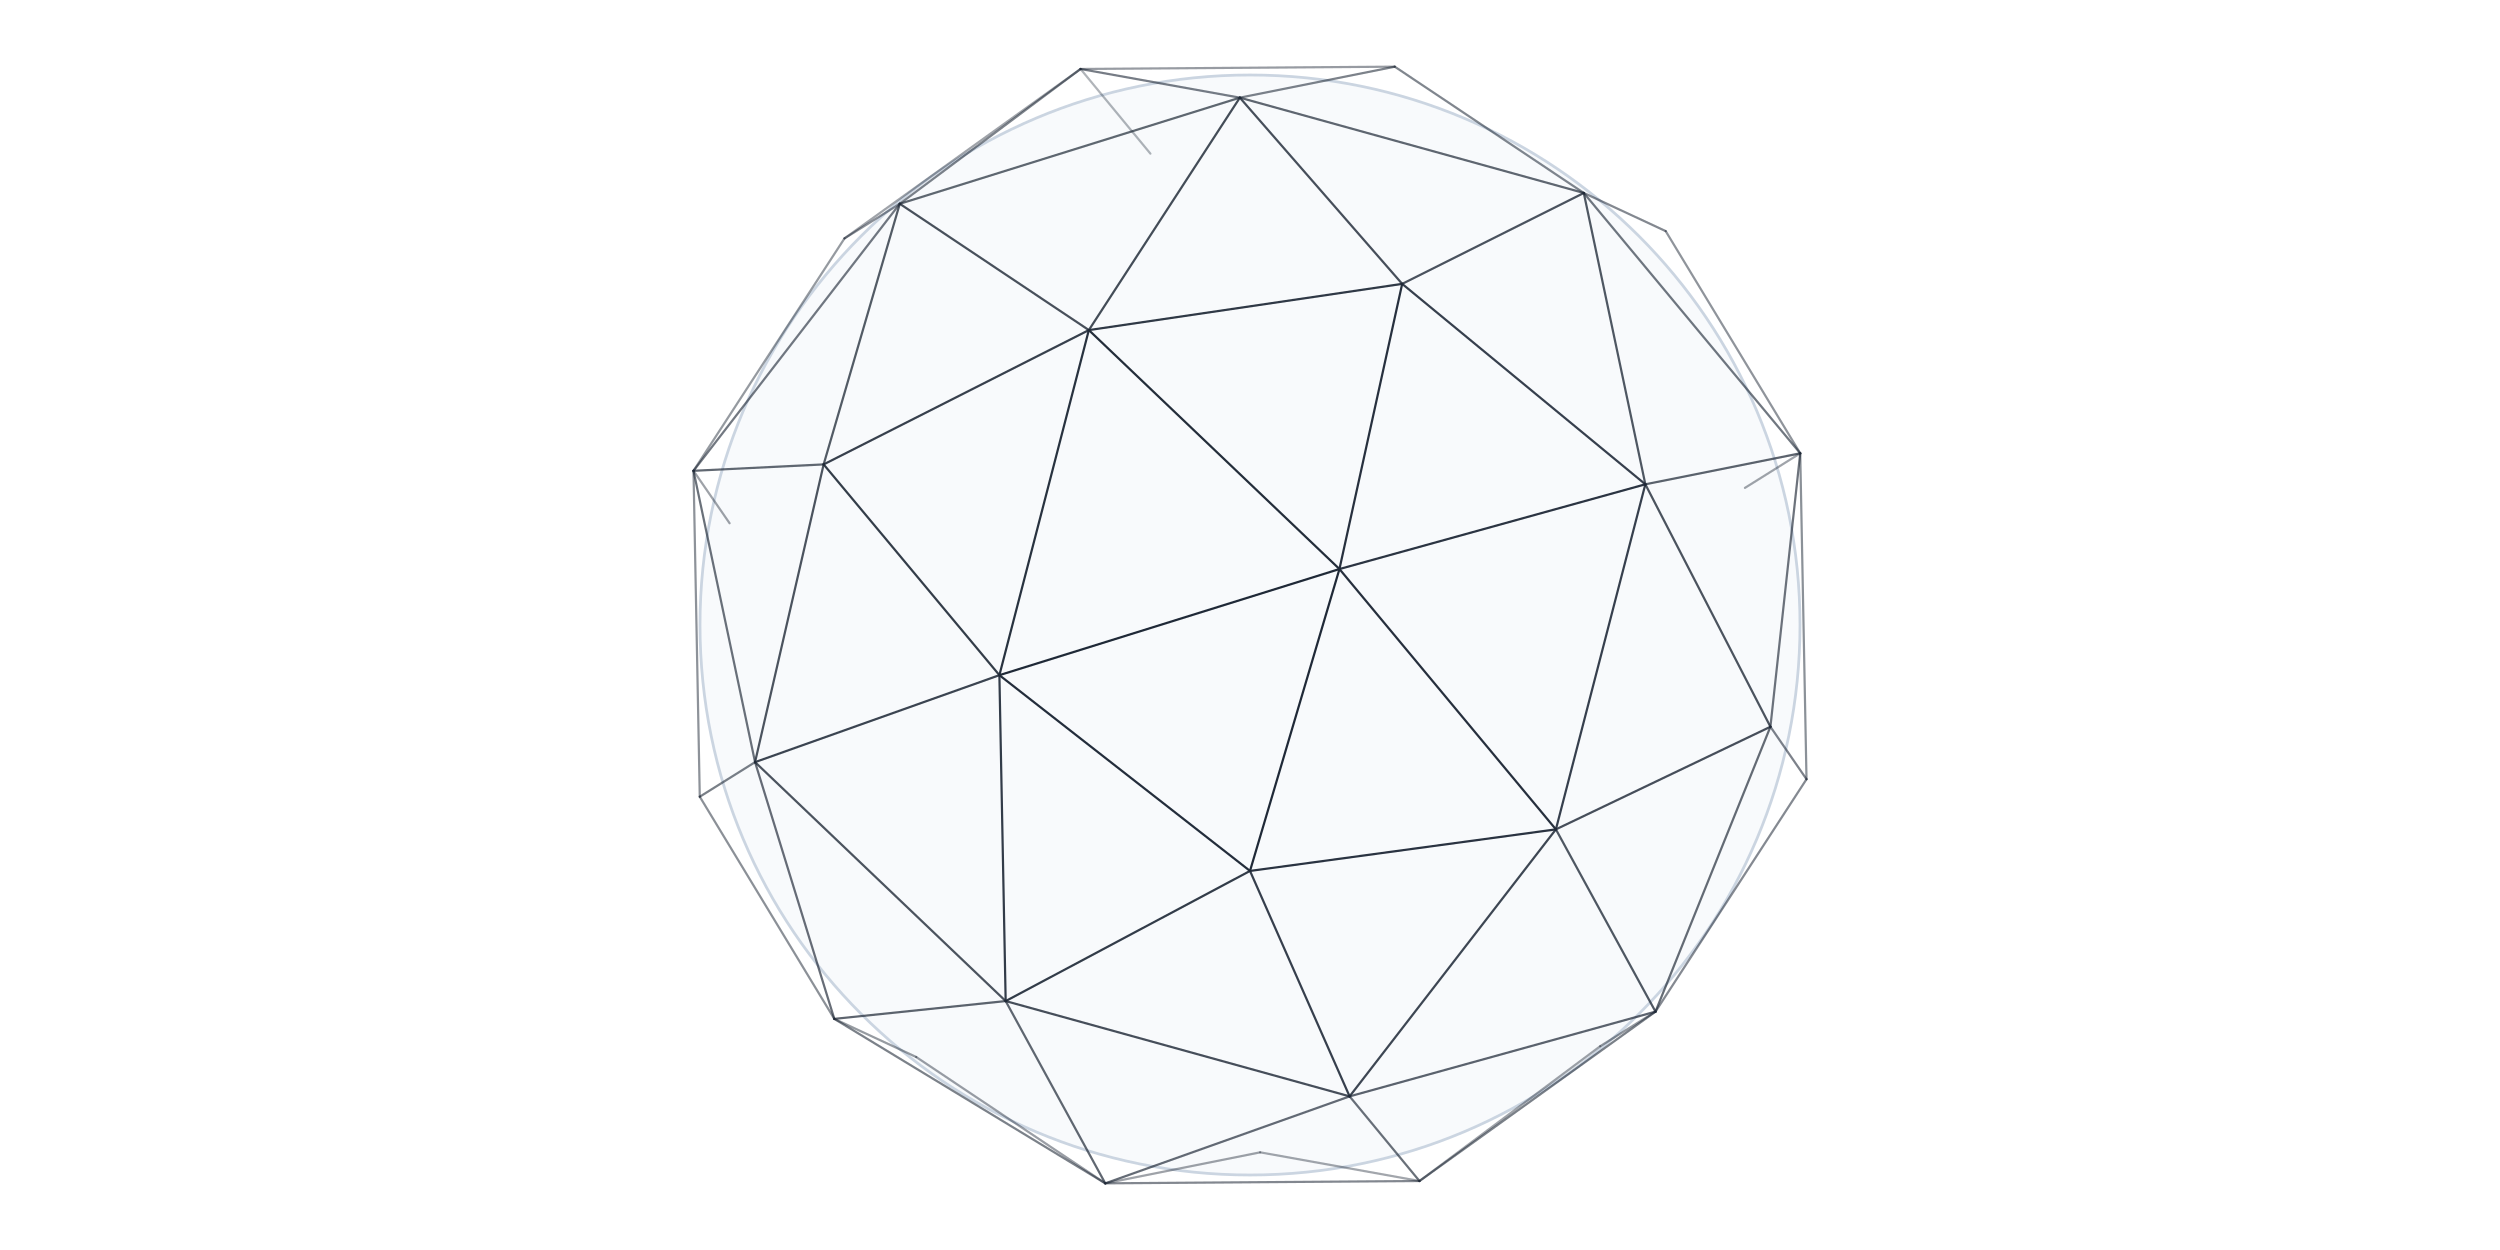
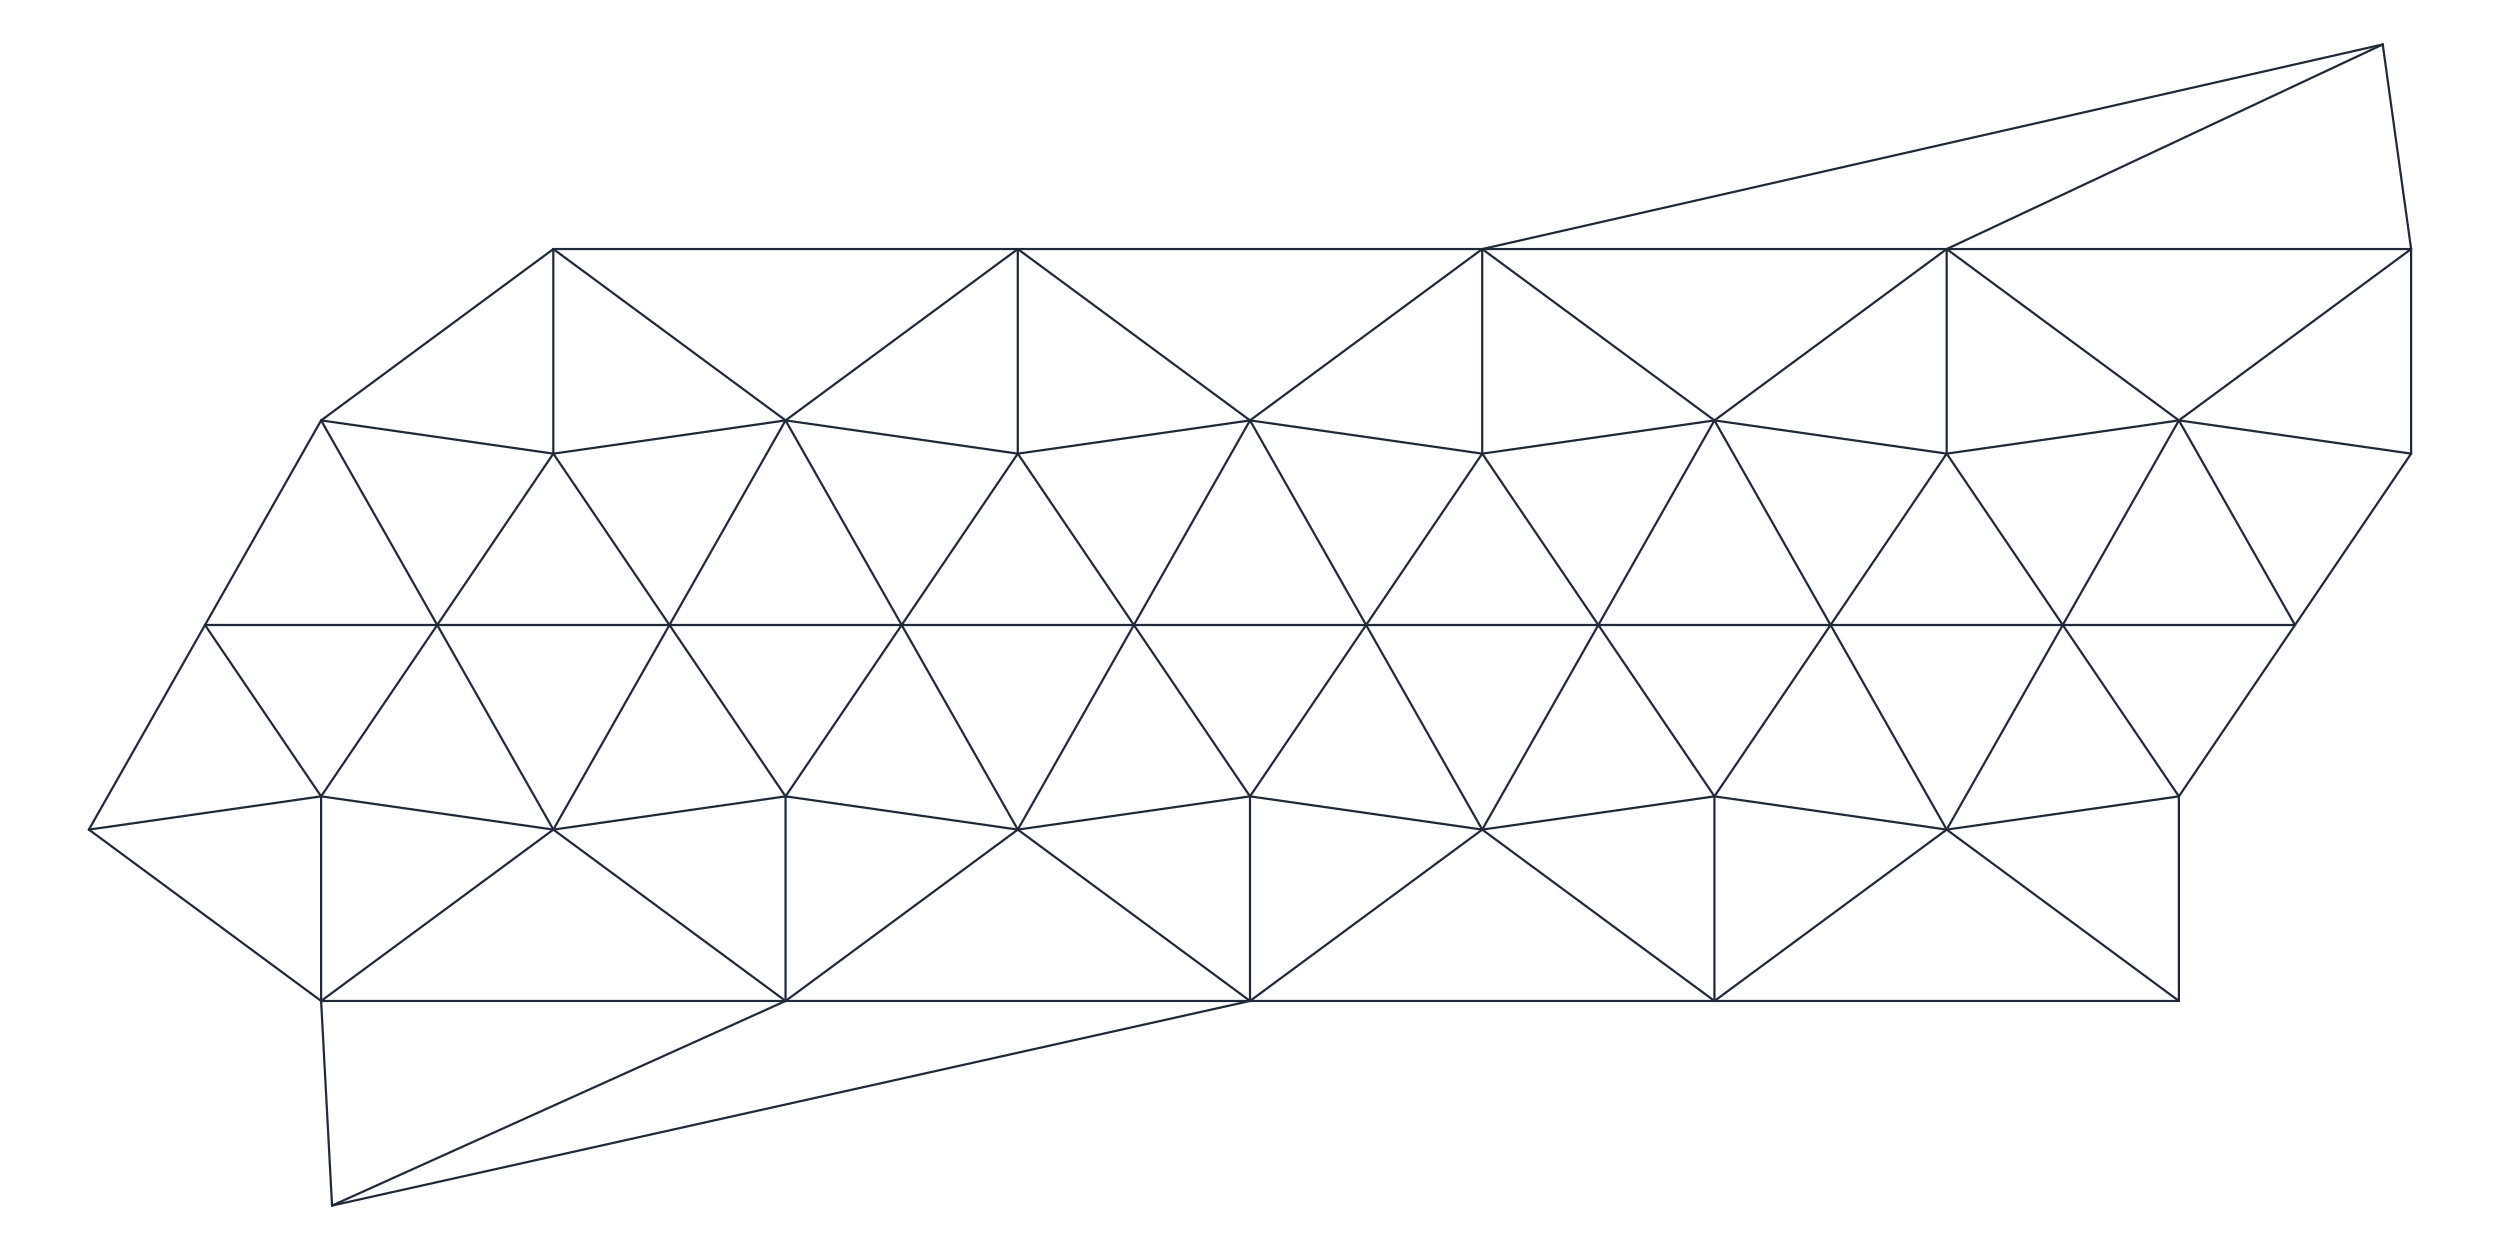
<svg xmlns="http://www.w3.org/2000/svg" width="900" height="450" viewBox="0 0 900 450" role="img" aria-label="R01B01 grid">
  <rect width="100%" height="100%" fill="#ffffff" />
-   <circle cx="450.000" cy="225.000" r="198.000" fill="#f8fafc" stroke="#cbd5e1" stroke-width="1.0" />
  <g fill="none" stroke="#1f2937" stroke-width="0.8" stroke-linecap="round" stroke-linejoin="round">
-     <line x1="414.142" y1="55.305" x2="388.996" y2="24.835" stroke-opacity="0.350" />
-     <line x1="511.004" y1="425.165" x2="453.656" y2="414.838" stroke-opacity="0.411" />
-     <line x1="648.082" y1="163.185" x2="628.180" y2="175.635" stroke-opacity="0.422" />
-     <line x1="304.021" y1="85.815" x2="388.996" y2="24.835" stroke-opacity="0.426" />
-     <line x1="397.897" y1="426.000" x2="453.656" y2="414.838" stroke-opacity="0.433" />
-     <line x1="511.004" y1="425.165" x2="576.078" y2="376.635" stroke-opacity="0.433" />
-     <line x1="262.650" y1="188.369" x2="249.659" y2="169.488" stroke-opacity="0.433" />
-     <line x1="397.897" y1="426.000" x2="329.838" y2="380.530" stroke-opacity="0.453" />
-     <line x1="388.996" y1="24.835" x2="502.103" y2="24.000" stroke-opacity="0.461" />
-     <line x1="300.353" y1="366.797" x2="329.838" y2="380.530" stroke-opacity="0.465" />
-     <line x1="249.659" y1="169.488" x2="304.021" y2="85.815" stroke-opacity="0.470" />
-     <line x1="595.979" y1="364.185" x2="576.078" y2="376.635" stroke-opacity="0.491" />
-     <line x1="648.082" y1="163.185" x2="599.647" y2="83.203" stroke-opacity="0.498" />
-     <line x1="251.918" y1="286.815" x2="249.659" y2="169.488" stroke-opacity="0.505" />
-     <line x1="648.082" y1="163.185" x2="650.341" y2="280.512" stroke-opacity="0.512" />
-     <line x1="300.353" y1="366.797" x2="251.918" y2="286.815" stroke-opacity="0.519" />
-     <line x1="304.021" y1="85.815" x2="323.922" y2="73.365" stroke-opacity="0.526" />
-     <line x1="595.979" y1="364.185" x2="650.341" y2="280.512" stroke-opacity="0.547" />
-     <line x1="570.162" y1="69.470" x2="599.647" y2="83.203" stroke-opacity="0.552" />
-     <line x1="511.004" y1="425.165" x2="397.897" y2="426.000" stroke-opacity="0.555" />
-     <line x1="570.162" y1="69.470" x2="502.103" y2="24.000" stroke-opacity="0.564" />
-     <line x1="637.350" y1="261.631" x2="650.341" y2="280.512" stroke-opacity="0.583" />
-     <line x1="323.922" y1="73.365" x2="388.996" y2="24.835" stroke-opacity="0.584" />
-     <line x1="446.344" y1="35.162" x2="502.103" y2="24.000" stroke-opacity="0.584" />
-     <line x1="397.897" y1="426.000" x2="300.353" y2="366.797" stroke-opacity="0.589" />
-     <line x1="595.979" y1="364.185" x2="511.004" y2="425.165" stroke-opacity="0.591" />
-     <line x1="251.918" y1="286.815" x2="271.820" y2="274.365" stroke-opacity="0.595" />
-     <line x1="446.344" y1="35.162" x2="388.996" y2="24.835" stroke-opacity="0.606" />
-     <line x1="249.659" y1="169.488" x2="323.922" y2="73.365" stroke-opacity="0.628" />
-     <line x1="570.162" y1="69.470" x2="648.082" y2="163.185" stroke-opacity="0.634" />
-     <line x1="637.350" y1="261.631" x2="648.082" y2="163.185" stroke-opacity="0.651" />
-     <line x1="271.820" y1="274.365" x2="249.659" y2="169.488" stroke-opacity="0.663" />
-     <line x1="485.858" y1="394.695" x2="511.004" y2="425.165" stroke-opacity="0.667" />
-     <line x1="300.353" y1="366.797" x2="271.820" y2="274.365" stroke-opacity="0.677" />
-     <line x1="637.350" y1="261.631" x2="595.979" y2="364.185" stroke-opacity="0.686" />
-     <line x1="485.858" y1="394.695" x2="397.897" y2="426.000" stroke-opacity="0.689" />
-     <line x1="249.659" y1="169.488" x2="296.509" y2="167.189" stroke-opacity="0.702" />
-     <line x1="323.922" y1="73.365" x2="446.344" y2="35.162" stroke-opacity="0.706" />
-     <line x1="446.344" y1="35.162" x2="570.162" y2="69.470" stroke-opacity="0.708" />
-     <line x1="362.040" y1="360.386" x2="397.897" y2="426.000" stroke-opacity="0.709" />
-     <line x1="362.040" y1="360.386" x2="300.353" y2="366.797" stroke-opacity="0.720" />
-     <line x1="592.323" y1="174.347" x2="648.082" y2="163.185" stroke-opacity="0.724" />
-     <line x1="485.858" y1="394.695" x2="595.979" y2="364.185" stroke-opacity="0.725" />
-     <line x1="296.509" y1="167.189" x2="323.922" y2="73.365" stroke-opacity="0.758" />
-     <line x1="592.323" y1="174.347" x2="570.162" y2="69.470" stroke-opacity="0.779" />
-     <line x1="560.121" y1="298.572" x2="595.979" y2="364.185" stroke-opacity="0.780" />
-     <line x1="271.820" y1="274.365" x2="296.509" y2="167.189" stroke-opacity="0.793" />
-     <line x1="592.323" y1="174.347" x2="637.350" y2="261.631" stroke-opacity="0.796" />
-     <line x1="271.820" y1="274.365" x2="362.040" y2="360.386" stroke-opacity="0.796" />
-     <line x1="504.784" y1="102.193" x2="570.162" y2="69.470" stroke-opacity="0.798" />
-     <line x1="391.981" y1="118.835" x2="323.922" y2="73.365" stroke-opacity="0.809" />
-     <line x1="560.121" y1="298.572" x2="637.350" y2="261.631" stroke-opacity="0.817" />
-     <line x1="504.784" y1="102.193" x2="446.344" y2="35.162" stroke-opacity="0.818" />
-     <line x1="485.858" y1="394.695" x2="362.040" y2="360.386" stroke-opacity="0.820" />
-     <line x1="391.981" y1="118.835" x2="446.344" y2="35.162" stroke-opacity="0.831" />
-     <line x1="560.121" y1="298.572" x2="485.858" y2="394.695" stroke-opacity="0.856" />
-     <line x1="359.780" y1="243.060" x2="271.820" y2="274.365" stroke-opacity="0.864" />
-     <line x1="296.509" y1="167.189" x2="391.981" y2="118.835" stroke-opacity="0.883" />
-     <line x1="504.784" y1="102.193" x2="592.323" y2="174.347" stroke-opacity="0.888" />
-     <line x1="450.000" y1="313.537" x2="485.858" y2="394.695" stroke-opacity="0.890" />
-     <line x1="560.121" y1="298.572" x2="592.323" y2="174.347" stroke-opacity="0.890" />
-     <line x1="296.509" y1="167.189" x2="359.780" y2="243.060" stroke-opacity="0.904" />
-     <line x1="362.040" y1="360.386" x2="359.780" y2="243.060" stroke-opacity="0.908" />
-     <line x1="450.000" y1="313.537" x2="362.040" y2="360.386" stroke-opacity="0.910" />
-     <line x1="391.981" y1="118.835" x2="504.784" y2="102.193" stroke-opacity="0.920" />
-     <line x1="482.201" y1="204.856" x2="592.323" y2="174.347" stroke-opacity="0.944" />
-     <line x1="450.000" y1="313.537" x2="560.121" y2="298.572" stroke-opacity="0.946" />
-     <line x1="359.780" y1="243.060" x2="391.981" y2="118.835" stroke-opacity="0.954" />
-     <line x1="482.201" y1="204.856" x2="504.784" y2="102.193" stroke-opacity="0.964" />
-     <line x1="482.201" y1="204.856" x2="560.121" y2="298.572" stroke-opacity="0.966" />
-     <line x1="391.981" y1="118.835" x2="482.201" y2="204.856" stroke-opacity="0.977" />
-     <line x1="359.780" y1="243.060" x2="450.000" y2="313.537" stroke-opacity="0.978" />
-     <line x1="359.780" y1="243.060" x2="482.201" y2="204.856" stroke-opacity="0.998" />
-     <line x1="450.000" y1="313.537" x2="482.201" y2="204.856" stroke-opacity="1.000" />
+     <line x1="868.000" y1="163.310" x2="868.000" y2="89.655" />
+     <line x1="868.000" y1="89.655" x2="857.785" y2="16.000" />
+     <line x1="199.200" y1="163.310" x2="115.600" y2="151.345" />
+     <line x1="199.200" y1="89.655" x2="199.200" y2="163.310" />
+     <line x1="366.400" y1="163.310" x2="282.800" y2="151.345" />
+     <line x1="282.800" y1="151.345" x2="199.200" y2="163.310" />
+     <line x1="366.400" y1="89.655" x2="366.400" y2="163.310" />
+     <line x1="533.600" y1="163.310" x2="450.000" y2="151.345" />
+     <line x1="450.000" y1="151.345" x2="366.400" y2="163.310" />
+     <line x1="857.785" y1="16.000" x2="533.600" y2="89.655" />
+     <line x1="533.600" y1="89.655" x2="533.600" y2="163.310" />
+     <line x1="700.800" y1="163.310" x2="617.200" y2="151.345" />
+     <line x1="617.200" y1="151.345" x2="533.600" y2="163.310" />
+     <line x1="857.785" y1="16.000" x2="700.800" y2="89.655" />
+     <line x1="700.800" y1="89.655" x2="700.800" y2="163.310" />
+     <line x1="868.000" y1="163.310" x2="784.400" y2="151.345" />
+     <line x1="784.400" y1="151.345" x2="700.800" y2="163.310" />
+     <line x1="115.600" y1="286.690" x2="73.800" y2="225.000" />
+     <line x1="199.200" y1="163.310" x2="157.400" y2="225.000" />
+     <line x1="157.400" y1="225.000" x2="115.600" y2="286.690" />
+     <line x1="282.800" y1="286.690" x2="199.200" y2="298.655" />
+     <line x1="199.200" y1="298.655" x2="115.600" y2="286.690" />
+     <line x1="199.200" y1="163.310" x2="241.000" y2="225.000" />
+     <line x1="241.000" y1="225.000" x2="282.800" y2="286.690" />
+     <line x1="366.400" y1="163.310" x2="324.600" y2="225.000" />
+     <line x1="324.600" y1="225.000" x2="282.800" y2="286.690" />
+     <line x1="450.000" y1="286.690" x2="366.400" y2="298.655" />
+     <line x1="366.400" y1="298.655" x2="282.800" y2="286.690" />
+     <line x1="366.400" y1="163.310" x2="408.200" y2="225.000" />
+     <line x1="408.200" y1="225.000" x2="450.000" y2="286.690" />
+     <line x1="533.600" y1="163.310" x2="491.800" y2="225.000" />
+     <line x1="491.800" y1="225.000" x2="450.000" y2="286.690" />
+     <line x1="617.200" y1="286.690" x2="533.600" y2="298.655" />
+     <line x1="533.600" y1="298.655" x2="450.000" y2="286.690" />
+     <line x1="533.600" y1="163.310" x2="575.400" y2="225.000" />
+     <line x1="575.400" y1="225.000" x2="617.200" y2="286.690" />
+     <line x1="700.800" y1="163.310" x2="659.000" y2="225.000" />
+     <line x1="659.000" y1="225.000" x2="617.200" y2="286.690" />
+     <line x1="784.400" y1="286.690" x2="700.800" y2="298.655" />
+     <line x1="700.800" y1="298.655" x2="617.200" y2="286.690" />
+     <line x1="700.800" y1="163.310" x2="742.600" y2="225.000" />
+     <line x1="742.600" y1="225.000" x2="784.400" y2="286.690" />
+     <line x1="868.000" y1="163.310" x2="826.200" y2="225.000" />
+     <line x1="826.200" y1="225.000" x2="784.400" y2="286.690" />
+     <line x1="115.600" y1="286.690" x2="32.000" y2="298.655" />
+     <line x1="115.600" y1="286.690" x2="115.600" y2="360.345" />
+     <line x1="115.600" y1="360.345" x2="119.534" y2="434.000" />
+     <line x1="784.400" y1="360.345" x2="784.400" y2="286.690" />
+     <line x1="617.200" y1="360.345" x2="617.200" y2="286.690" />
+     <line x1="119.534" y1="434.000" x2="450.000" y2="360.345" />
+     <line x1="450.000" y1="360.345" x2="450.000" y2="286.690" />
+     <line x1="119.534" y1="434.000" x2="282.800" y2="360.345" />
+     <line x1="282.800" y1="360.345" x2="282.800" y2="286.690" />
+     <line x1="115.600" y1="151.345" x2="199.200" y2="89.655" />
+     <line x1="366.400" y1="89.655" x2="199.200" y2="89.655" />
+     <line x1="199.200" y1="89.655" x2="282.800" y2="151.345" />
+     <line x1="366.400" y1="89.655" x2="282.800" y2="151.345" />
+     <line x1="533.600" y1="89.655" x2="366.400" y2="89.655" />
+     <line x1="366.400" y1="89.655" x2="450.000" y2="151.345" />
+     <line x1="533.600" y1="89.655" x2="450.000" y2="151.345" />
+     <line x1="700.800" y1="89.655" x2="533.600" y2="89.655" />
+     <line x1="533.600" y1="89.655" x2="617.200" y2="151.345" />
+     <line x1="700.800" y1="89.655" x2="617.200" y2="151.345" />
+     <line x1="868.000" y1="89.655" x2="700.800" y2="89.655" />
+     <line x1="784.400" y1="151.345" x2="700.800" y2="89.655" />
+     <line x1="868.000" y1="89.655" x2="784.400" y2="151.345" />
+     <line x1="115.600" y1="151.345" x2="73.800" y2="225.000" />
+     <line x1="157.400" y1="225.000" x2="73.800" y2="225.000" />
+     <line x1="157.400" y1="225.000" x2="115.600" y2="151.345" />
+     <line x1="241.000" y1="225.000" x2="157.400" y2="225.000" />
+     <line x1="157.400" y1="225.000" x2="199.200" y2="298.655" />
+     <line x1="241.000" y1="225.000" x2="199.200" y2="298.655" />
+     <line x1="282.800" y1="151.345" x2="241.000" y2="225.000" />
+     <line x1="324.600" y1="225.000" x2="241.000" y2="225.000" />
+     <line x1="282.800" y1="151.345" x2="324.600" y2="225.000" />
+     <line x1="408.200" y1="225.000" x2="324.600" y2="225.000" />
+     <line x1="324.600" y1="225.000" x2="366.400" y2="298.655" />
+     <line x1="408.200" y1="225.000" x2="366.400" y2="298.655" />
+     <line x1="450.000" y1="151.345" x2="408.200" y2="225.000" />
+     <line x1="491.800" y1="225.000" x2="408.200" y2="225.000" />
+     <line x1="450.000" y1="151.345" x2="491.800" y2="225.000" />
+     <line x1="575.400" y1="225.000" x2="491.800" y2="225.000" />
+     <line x1="491.800" y1="225.000" x2="533.600" y2="298.655" />
+     <line x1="575.400" y1="225.000" x2="533.600" y2="298.655" />
+     <line x1="617.200" y1="151.345" x2="575.400" y2="225.000" />
+     <line x1="659.000" y1="225.000" x2="575.400" y2="225.000" />
+     <line x1="617.200" y1="151.345" x2="659.000" y2="225.000" />
+     <line x1="742.600" y1="225.000" x2="659.000" y2="225.000" />
+     <line x1="659.000" y1="225.000" x2="700.800" y2="298.655" />
+     <line x1="742.600" y1="225.000" x2="700.800" y2="298.655" />
+     <line x1="784.400" y1="151.345" x2="742.600" y2="225.000" />
+     <line x1="826.200" y1="225.000" x2="742.600" y2="225.000" />
+     <line x1="784.400" y1="151.345" x2="826.200" y2="225.000" />
+     <line x1="73.800" y1="225.000" x2="32.000" y2="298.655" />
+     <line x1="115.600" y1="360.345" x2="32.000" y2="298.655" />
+     <line x1="784.400" y1="360.345" x2="617.200" y2="360.345" />
+     <line x1="784.400" y1="360.345" x2="700.800" y2="298.655" />
+     <line x1="617.200" y1="360.345" x2="700.800" y2="298.655" />
+     <line x1="617.200" y1="360.345" x2="450.000" y2="360.345" />
+     <line x1="617.200" y1="360.345" x2="533.600" y2="298.655" />
+     <line x1="450.000" y1="360.345" x2="533.600" y2="298.655" />
+     <line x1="450.000" y1="360.345" x2="282.800" y2="360.345" />
+     <line x1="450.000" y1="360.345" x2="366.400" y2="298.655" />
+     <line x1="282.800" y1="360.345" x2="366.400" y2="298.655" />
+     <line x1="282.800" y1="360.345" x2="115.600" y2="360.345" />
+     <line x1="199.200" y1="298.655" x2="282.800" y2="360.345" />
+     <line x1="115.600" y1="360.345" x2="199.200" y2="298.655" />
  </g>
</svg>
